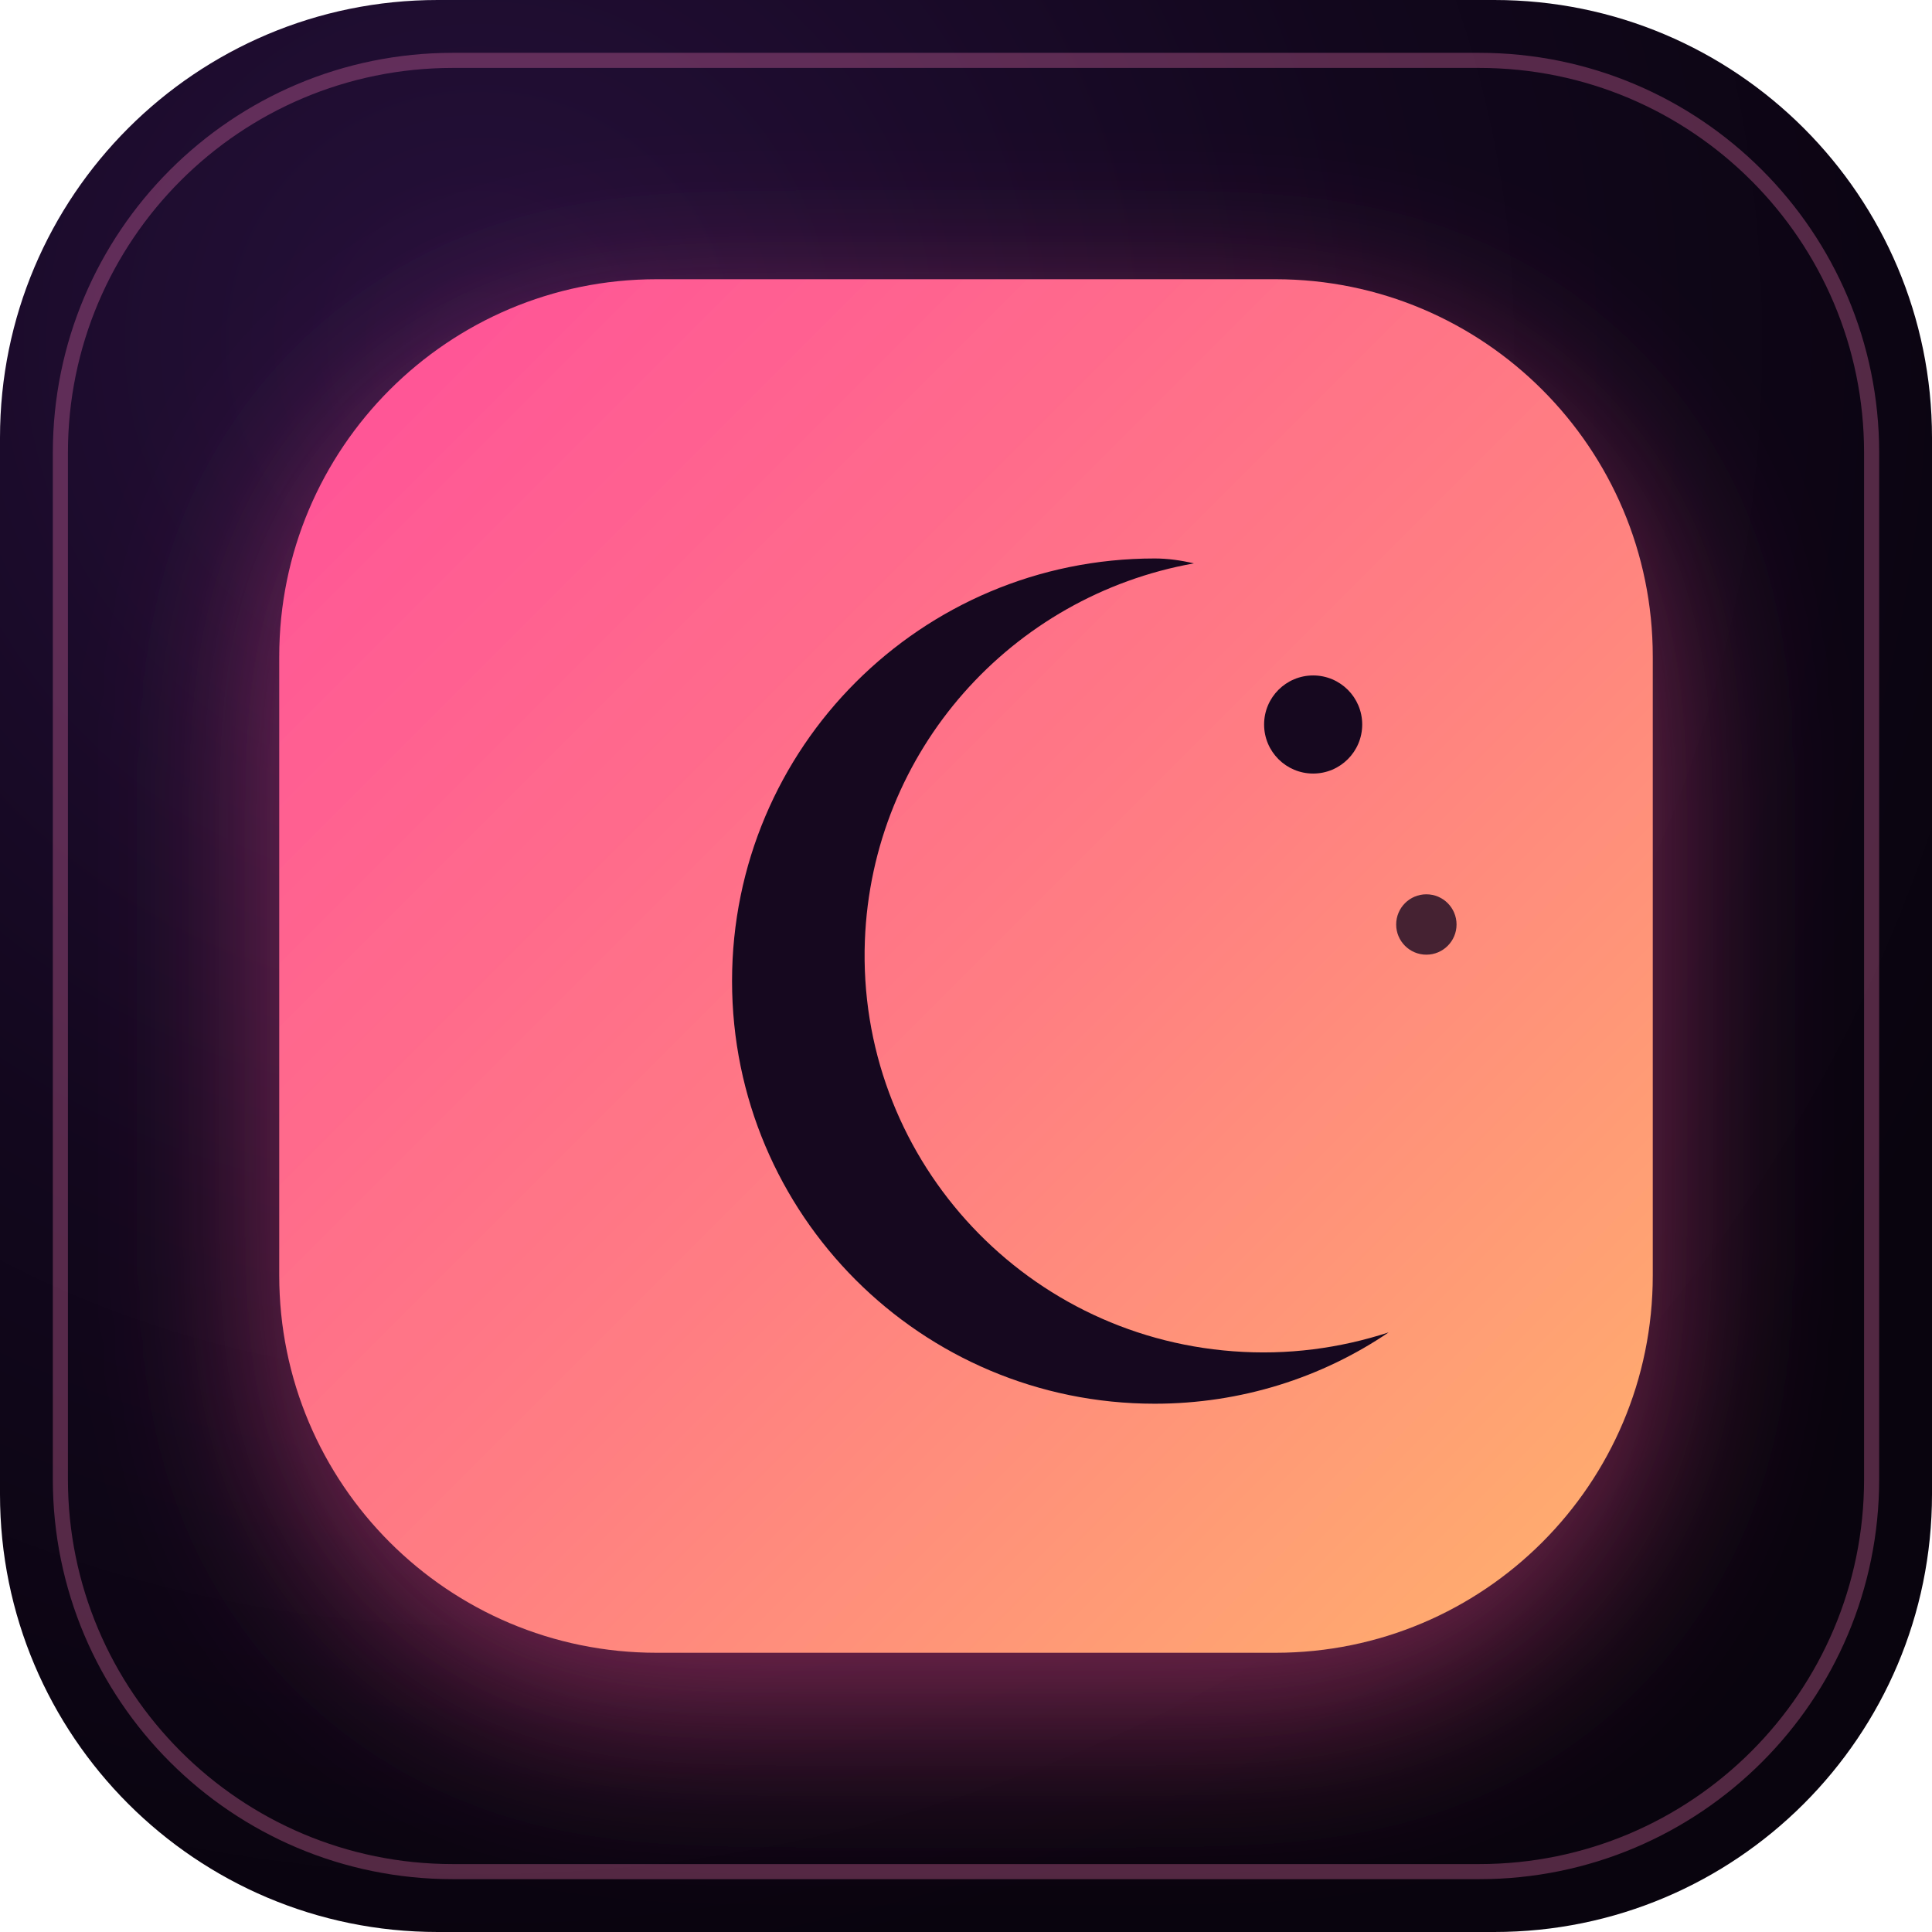
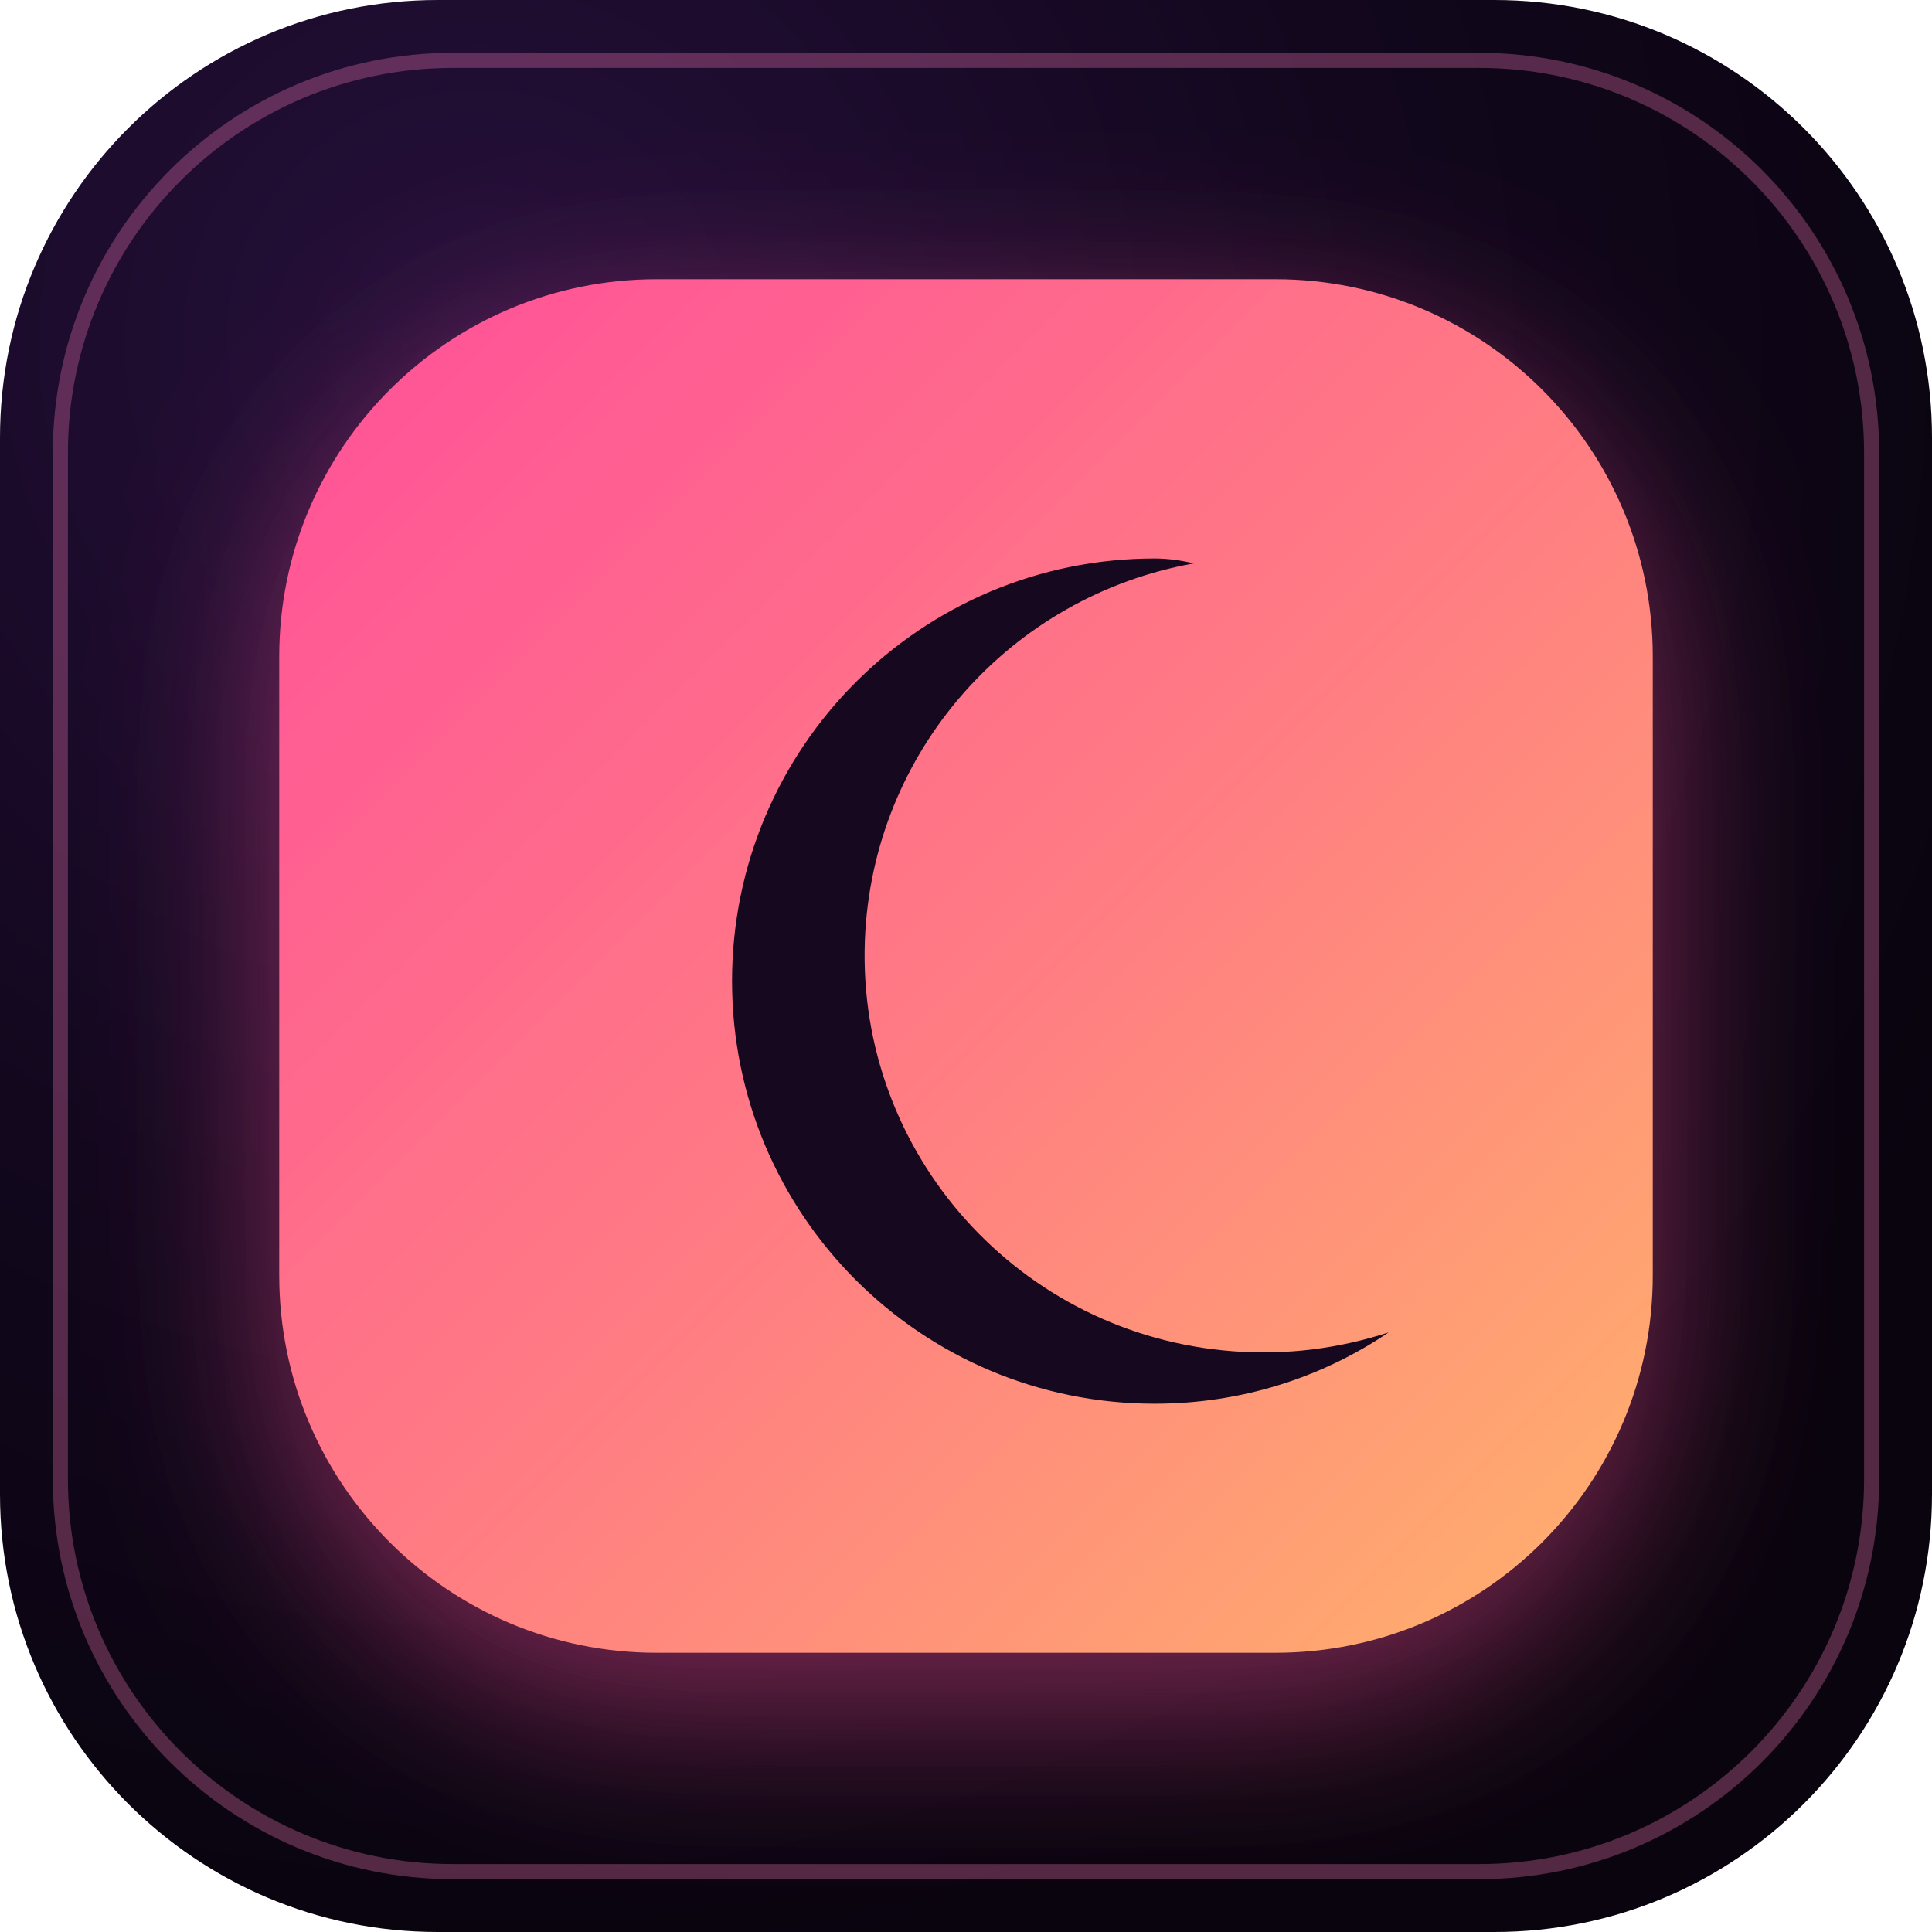
<svg xmlns="http://www.w3.org/2000/svg" viewBox="0 0 512 512" role="img" aria-label="AFTERDARK app icon">
  <defs>
    <radialGradient id="adDarkAura512" cx="25%" cy="18%" r="85%">
      <stop offset="0%" stop-color="#26103b" />
      <stop offset="55%" stop-color="#12071d" />
      <stop offset="100%" stop-color="#09040e" />
    </radialGradient>
    <linearGradient id="adBrandSquircle512" x1="0%" y1="0%" x2="100%" y2="100%">
      <stop offset="0%" stop-color="#ff4f9a" />
      <stop offset="52%" stop-color="#ff7c83" />
      <stop offset="100%" stop-color="#ffb36b" />
    </linearGradient>
    <filter id="adGlow512" x="-20%" y="-20%" width="140%" height="140%">
      <feDropShadow dx="0" dy="14" stdDeviation="24" flood-color="#ff4f9a" flood-opacity="0.48" />
    </filter>
  </defs>
  <rect width="512" height="512" rx="116" fill="url(#adDarkAura512)" />
  <rect x="16" y="16" width="480" height="480" rx="104" fill="none" stroke="#ff7ebb" stroke-opacity="0.3" stroke-width="4" />
  <rect x="74" y="74" width="364" height="364" rx="100" fill="url(#adBrandSquircle512)" filter="url(#adGlow512)" />
  <path d="M306 148C244.1 148 194 198.1 194 260C194 321.9 244.1 372 306 372C328.9 372 350.3 365.1 368 353.1C355.1 357.3 341.2 359.2 326.8 358.1C270.3 353.9 227.1 305.9 229.2 249.3C231.1 198.9 268.1 157.9 316.4 149.3C313 148.5 309.5 148 306 148Z" fill="#16081f" />
-   <circle cx="348" cy="192" r="13" fill="#16081f" />
-   <circle cx="378" cy="245" r="8" fill="#16081f" opacity="0.8" />
</svg>
